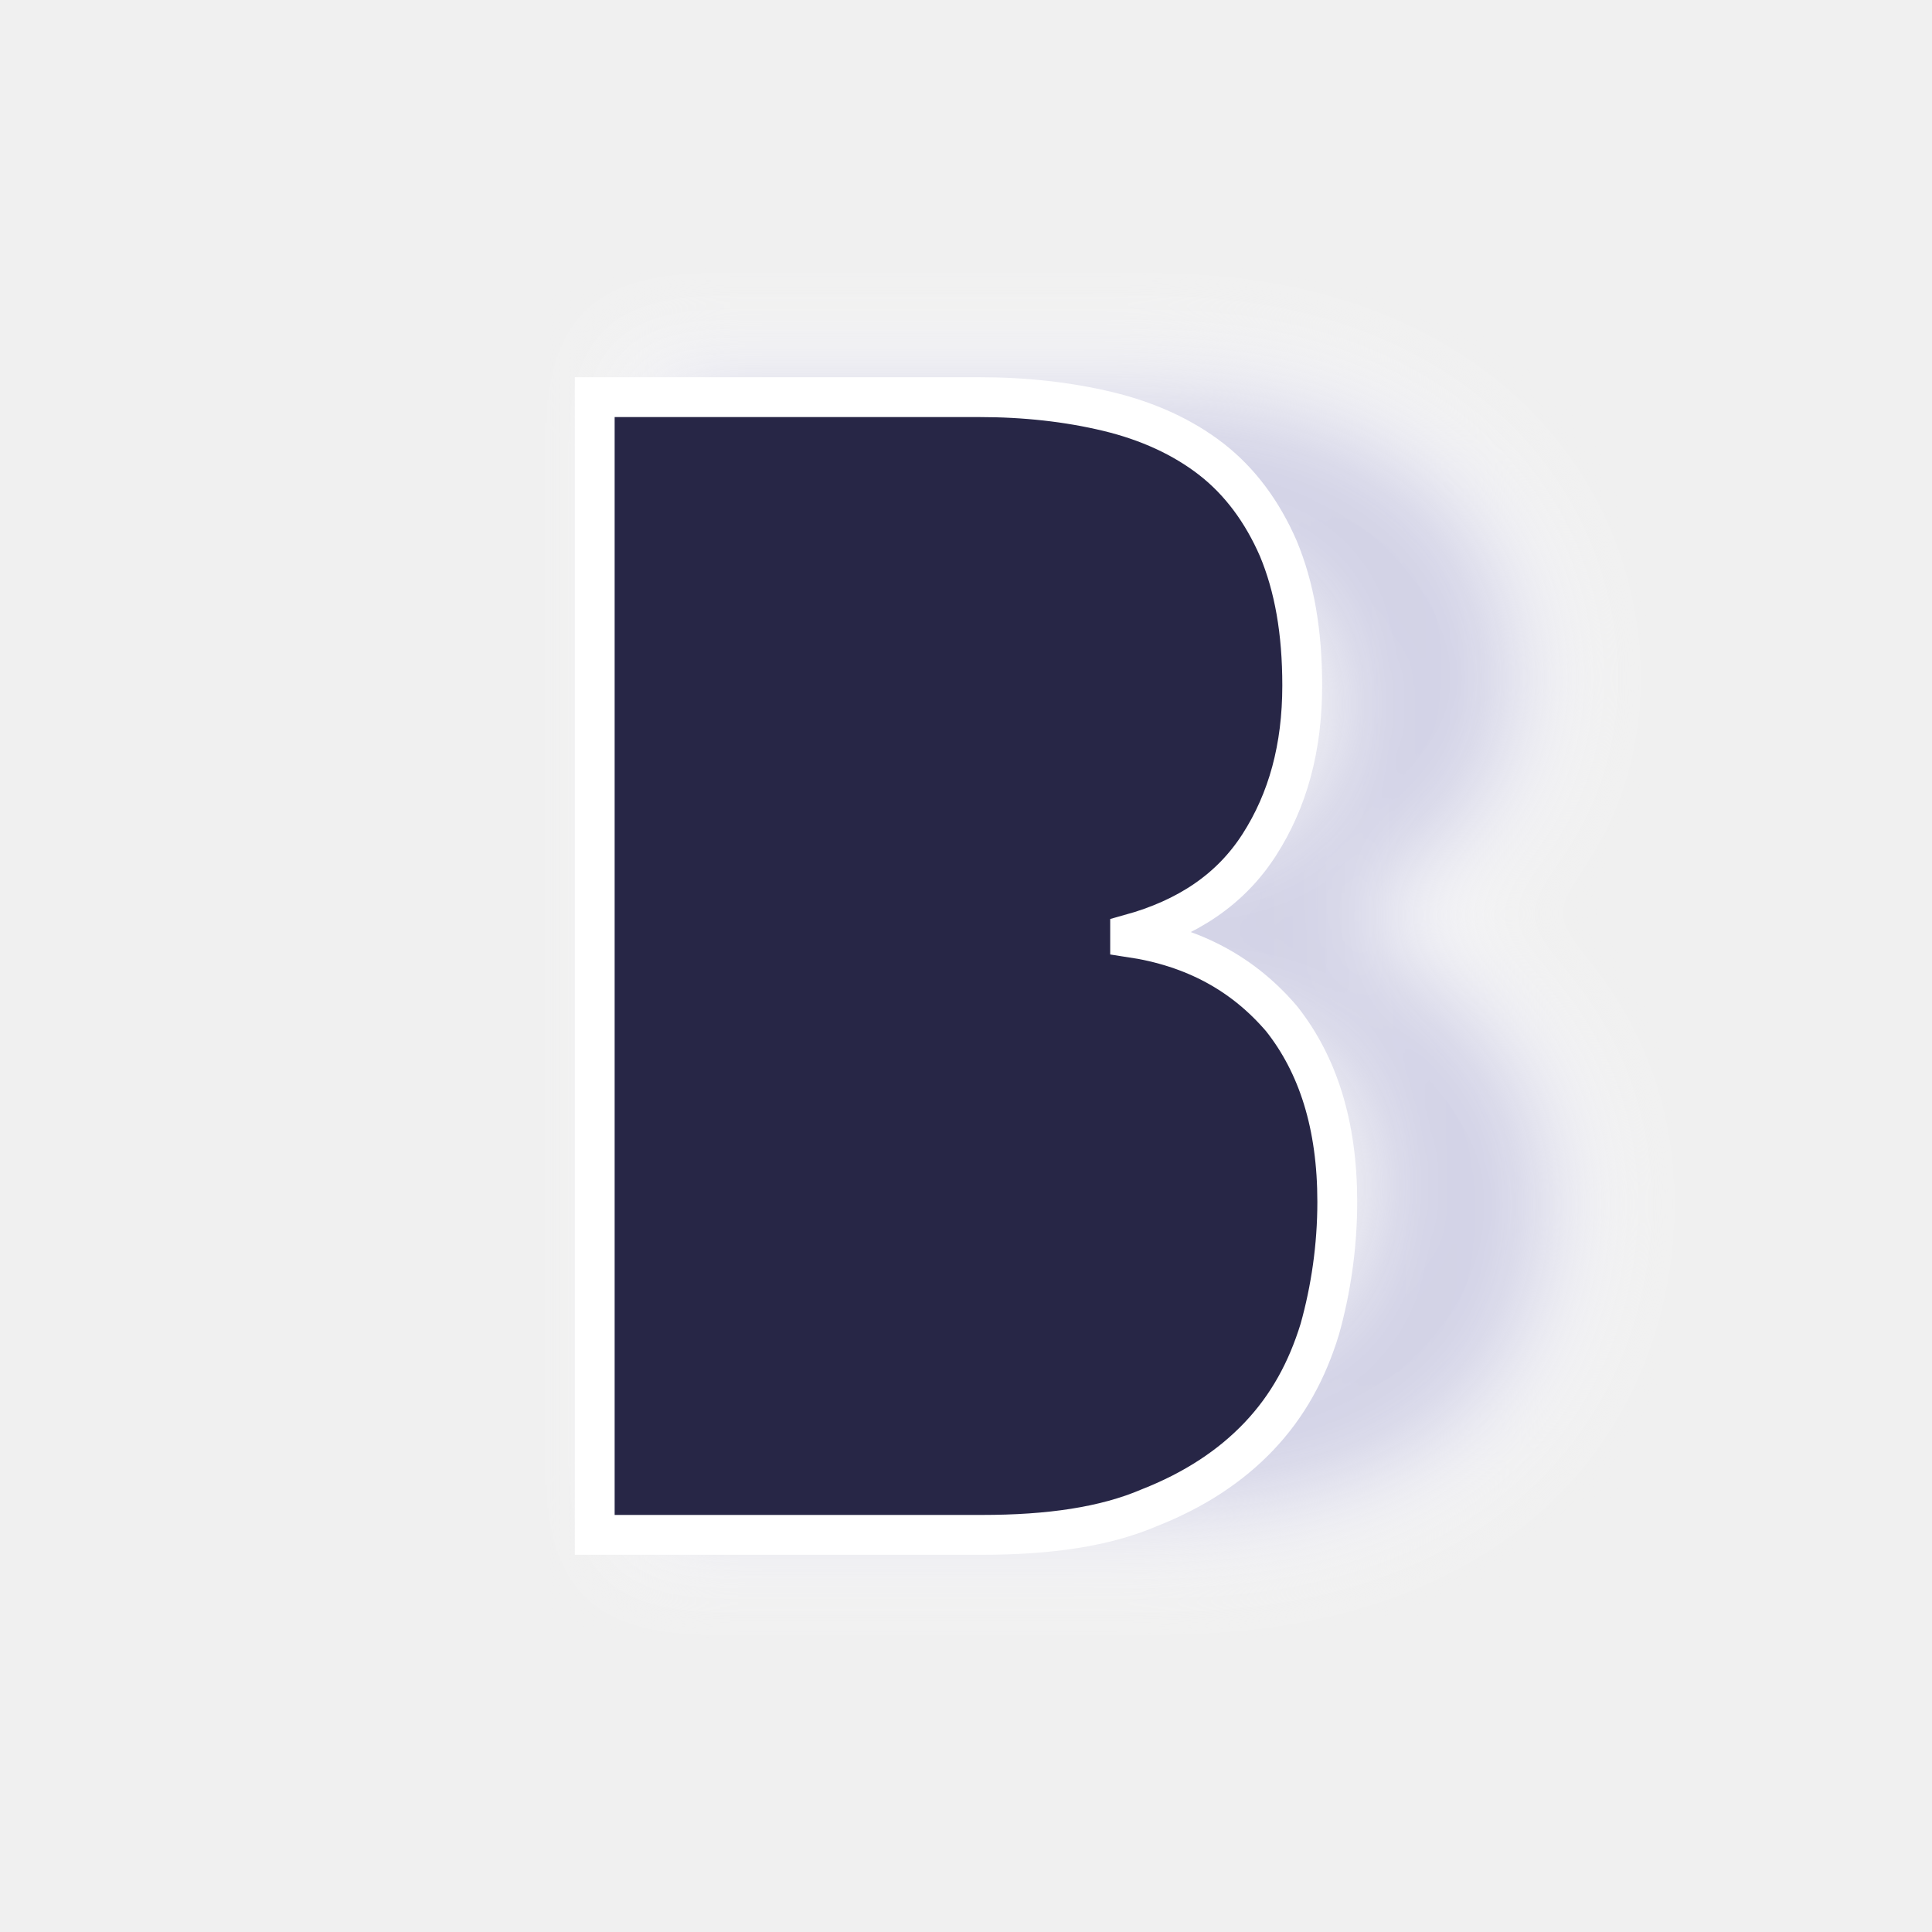
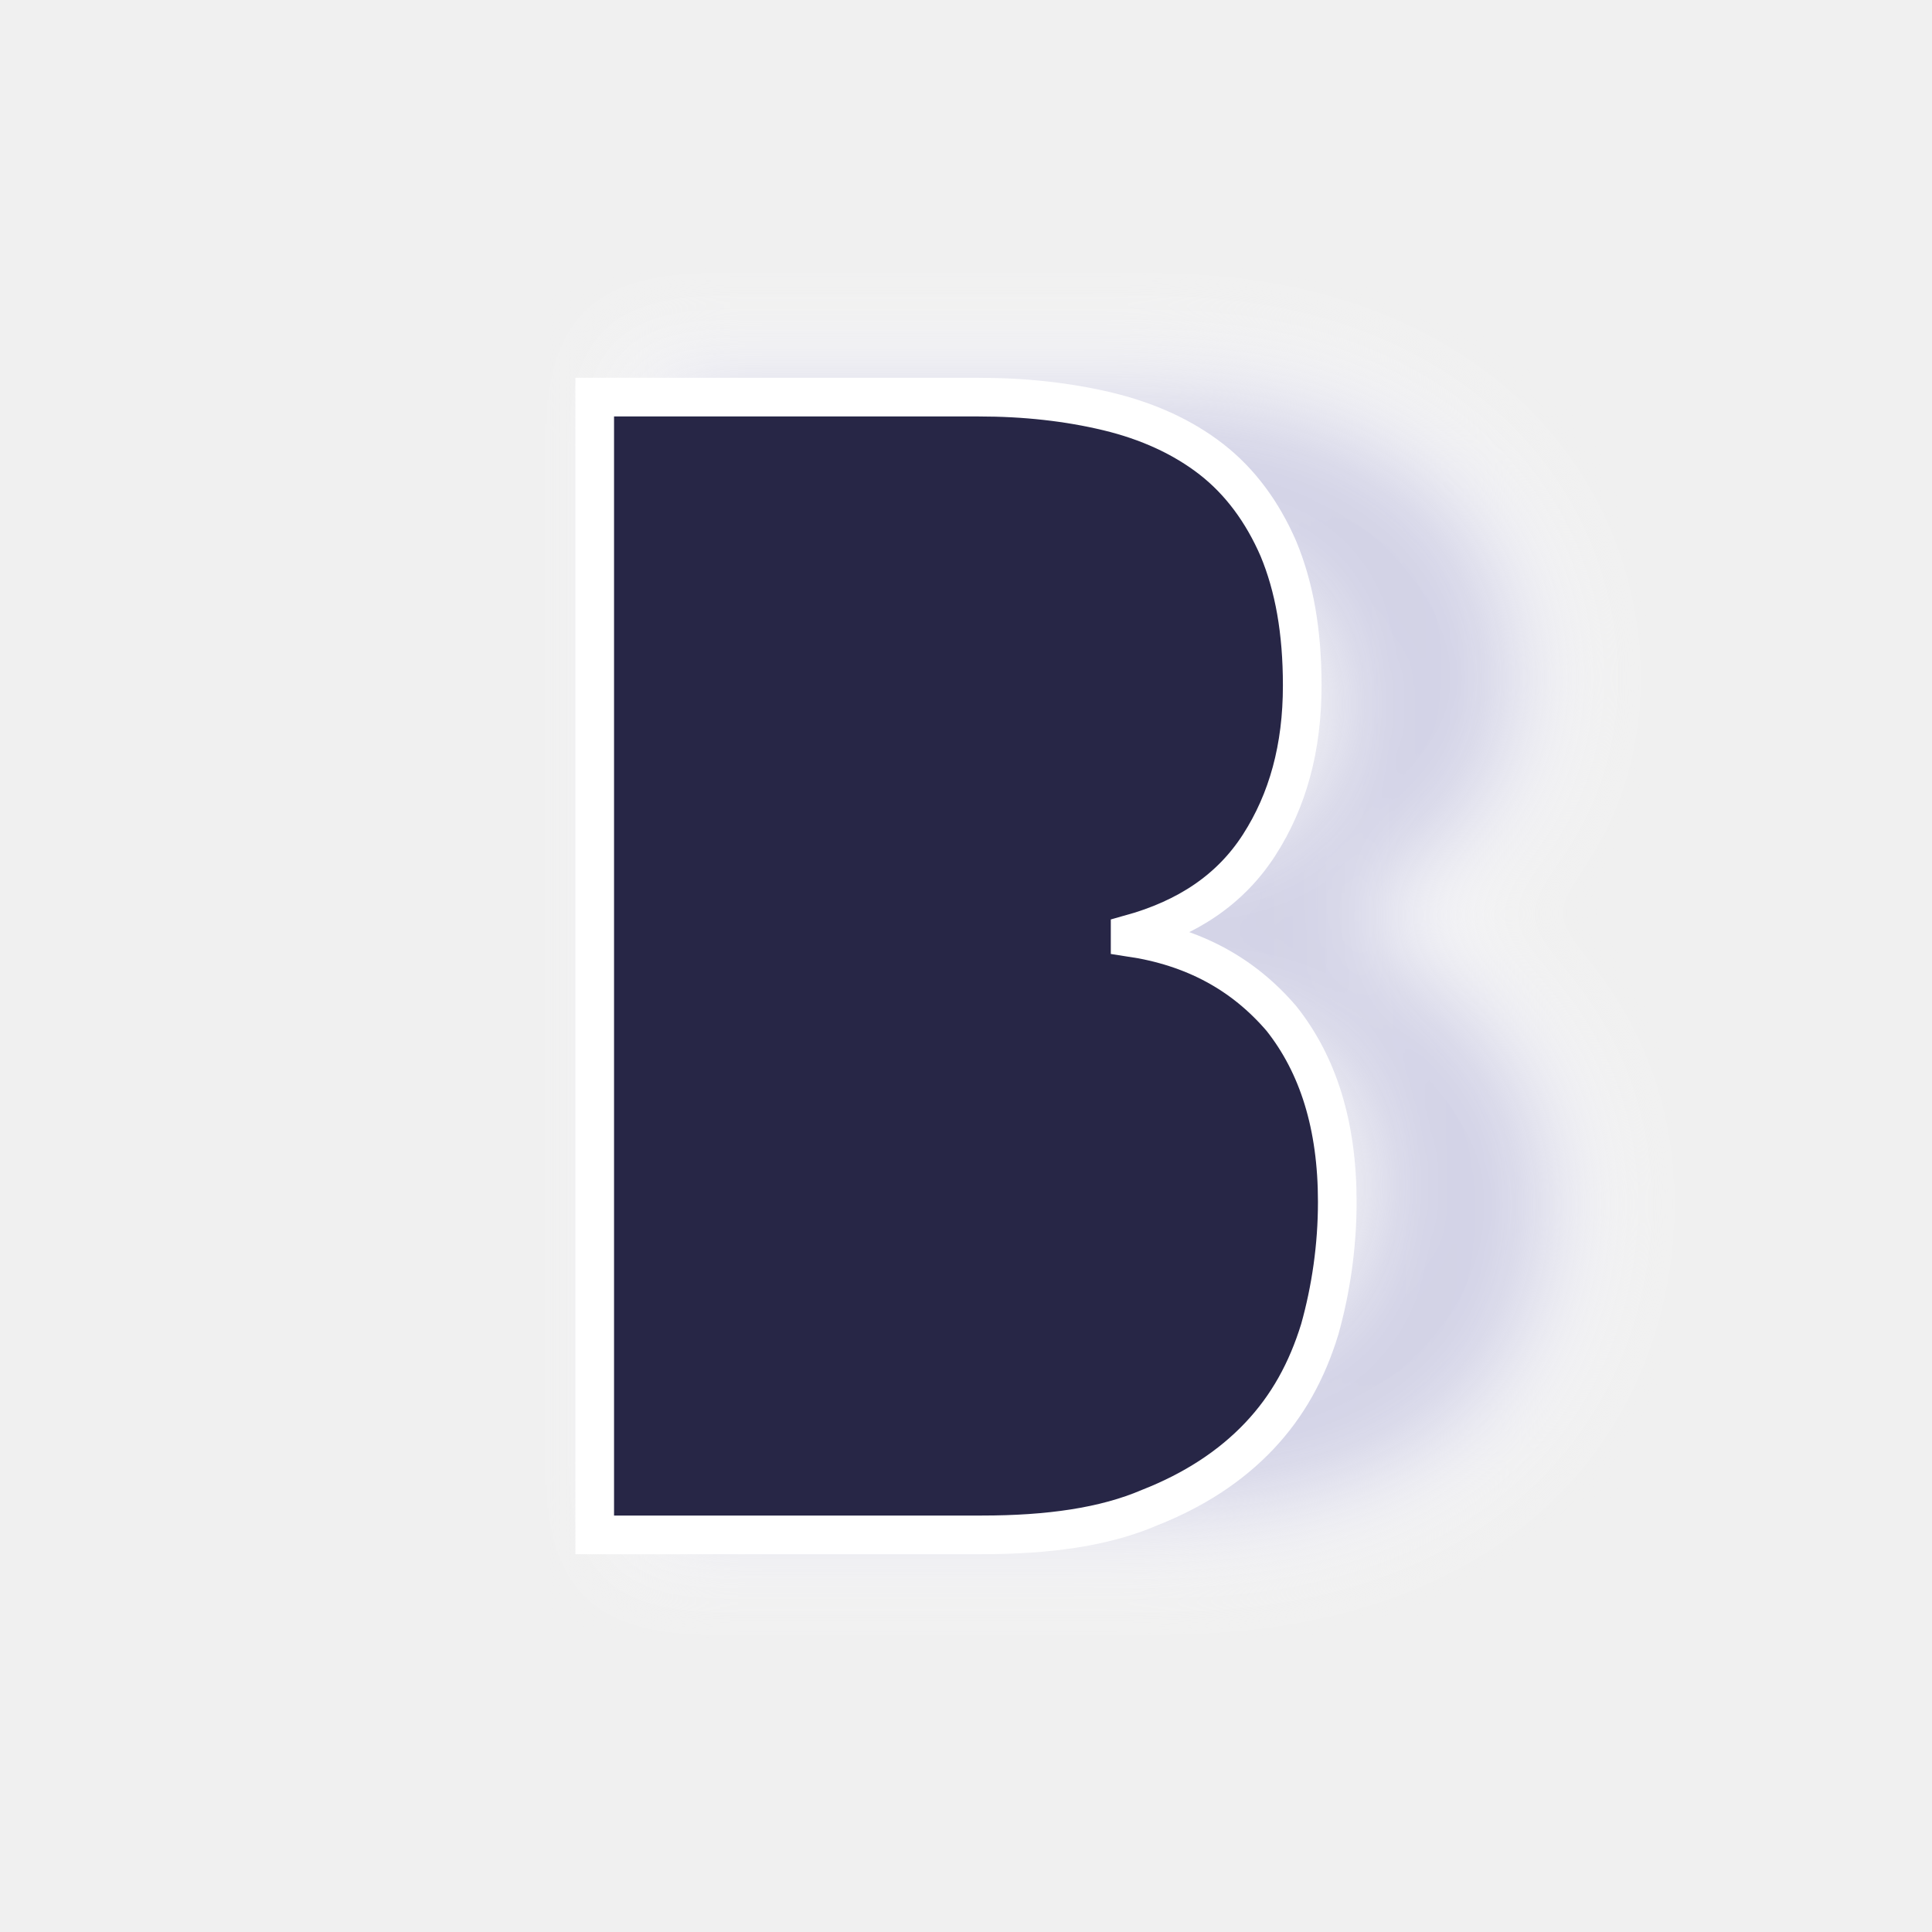
<svg xmlns="http://www.w3.org/2000/svg" version="1.1" id="svg815" width="100" height="100" viewBox="0 0 100 100">
  <defs id="defs819">
    <clipPath clipPathUnits="userSpaceOnUse" id="clipPath4597">
      <path d="m 143.899,191.062 -1.052,2.656 h 2.155 z m -4.443,6.047 h 2.005 l 0.768,-1.871 h 3.144 l 0.664,1.871 h 2.33 l -3.709,-8.446 h -1.512 z" style="fill:#87d639;fill-opacity:1;fill-rule:evenodd;stroke:#000000;stroke-width:0.265;stroke-linecap:butt;stroke-linejoin:miter;stroke-miterlimit:4;stroke-dasharray:none;stroke-opacity:1" id="path4599" />
    </clipPath>
    <clipPath clipPathUnits="userSpaceOnUse" id="clipPath888">
      <text id="text892" y="197.225" x="140.472" style="font-style:normal;font-weight:normal;font-size:12.155px;line-height:1.25;font-family:sans-serif;letter-spacing:0px;word-spacing:0px;fill:#e02828;fill-opacity:1;stroke:#000000;stroke-width:0.304;stroke-opacity:1" xml:space="preserve">
        <tspan style="font-style:normal;font-variant:normal;font-weight:bold;font-stretch:condensed;font-family:'Helvetica Neue';-inkscape-font-specification:'Helvetica Neue Bold Condensed';fill:#e02828;fill-opacity:1;stroke:#000000;stroke-width:0.304;stroke-opacity:1" y="197.225" x="140.472" id="tspan890">B</tspan>
      </text>
    </clipPath>
    <filter style="color-interpolation-filters:sRGB" id="filter850" x="-0.152" width="1.304" y="-0.099" height="1.198">
      <feGaussianBlur stdDeviation="2.433" id="feGaussianBlur852" />
    </filter>
  </defs>
  <g id="g832">
    <text xml:space="preserve" style="font-style:normal;font-weight:normal;font-size:82.477px;line-height:1.25;font-family:sans-serif;letter-spacing:0px;word-spacing:0px;fill:#d2d2e6;fill-opacity:1;stroke:#ffffff;stroke-width:2.062;stroke-opacity:1;filter:url(#filter850);" x="26.659" y="79.444" id="text848">
      <tspan id="tspan846" x="26.659" y="79.444" style="font-style:normal;font-variant:normal;font-weight:bold;font-stretch:condensed;font-family:'Helvetica Neue';-inkscape-font-specification:'Helvetica Neue Bold Condensed';fill:#d2d2e6;fill-opacity:1;stroke:#ffffff;stroke-width:2.062;stroke-opacity:1;">B</tspan>
    </text>
-     <g aria-label="B" style="font-style:normal;font-weight:normal;font-size:82.477px;line-height:1.25;font-family:sans-serif;letter-spacing:0px;word-spacing:0px;fill:#272646;fill-opacity:1;stroke:#ffffff;stroke-width:2.062;stroke-opacity:1" id="text827">
-       <path d="m 30.783,20.556 h 19.877 c 2.392,0 4.619,0.247 6.681,0.742 2.062,0.495 3.876,1.32 5.361,2.474 1.485,1.155 2.639,2.722 3.464,4.619 0.825,1.979 1.237,4.289 1.237,7.093 0,3.217 -0.742,5.938 -2.227,8.248 -1.485,2.309 -3.711,3.794 -6.681,4.619 v 0.165 c 3.299,0.495 5.856,1.897 7.835,4.206 1.897,2.392 2.887,5.526 2.887,9.485 0,2.309 -0.33,4.536 -0.907,6.598 -0.66,2.144 -1.65,3.959 -3.134,5.526 -1.485,1.567 -3.382,2.804 -5.691,3.711 -2.309,0.99 -5.196,1.402 -8.66,1.402 H 30.783 Z" style="font-style:normal;font-variant:normal;font-weight:bold;font-stretch:condensed;font-family:'Helvetica Neue';-inkscape-font-specification:'Helvetica Neue Bold Condensed';fill:#272646;fill-opacity:1;stroke:#ffffff;stroke-width:2.062;stroke-opacity:1" id="path835" />
+     <g aria-label="B" style="font-style:normal;font-weight:normal;font-size:82.477px;line-height:1.25;font-family:sans-serif;letter-spacing:0px;word-spacing:0px;fill:#272646;fill-opacity:1;stroke:#ffffff;stroke-width:2;stroke-opacity:1;stroke-miterlimit:4;stroke-dasharray:none" id="text827">
+       <path d="m 30.783,20.556 h 19.877 c 2.392,0 4.619,0.247 6.681,0.742 2.062,0.495 3.876,1.32 5.361,2.474 1.485,1.155 2.639,2.722 3.464,4.619 0.825,1.979 1.237,4.289 1.237,7.093 0,3.217 -0.742,5.938 -2.227,8.248 -1.485,2.309 -3.711,3.794 -6.681,4.619 v 0.165 c 3.299,0.495 5.856,1.897 7.835,4.206 1.897,2.392 2.887,5.526 2.887,9.485 0,2.309 -0.33,4.536 -0.907,6.598 -0.66,2.144 -1.65,3.959 -3.134,5.526 -1.485,1.567 -3.382,2.804 -5.691,3.711 -2.309,0.99 -5.196,1.402 -8.66,1.402 H 30.783 Z" style="font-style:normal;font-variant:normal;font-weight:bold;font-stretch:condensed;font-family:'Helvetica Neue';-inkscape-font-specification:'Helvetica Neue Bold Condensed';fill:#272646;fill-opacity:1;stroke:#ffffff;stroke-width:2;stroke-opacity:1;stroke-miterlimit:4;stroke-dasharray:none" id="path835" />
    </g>
  </g>
</svg>
